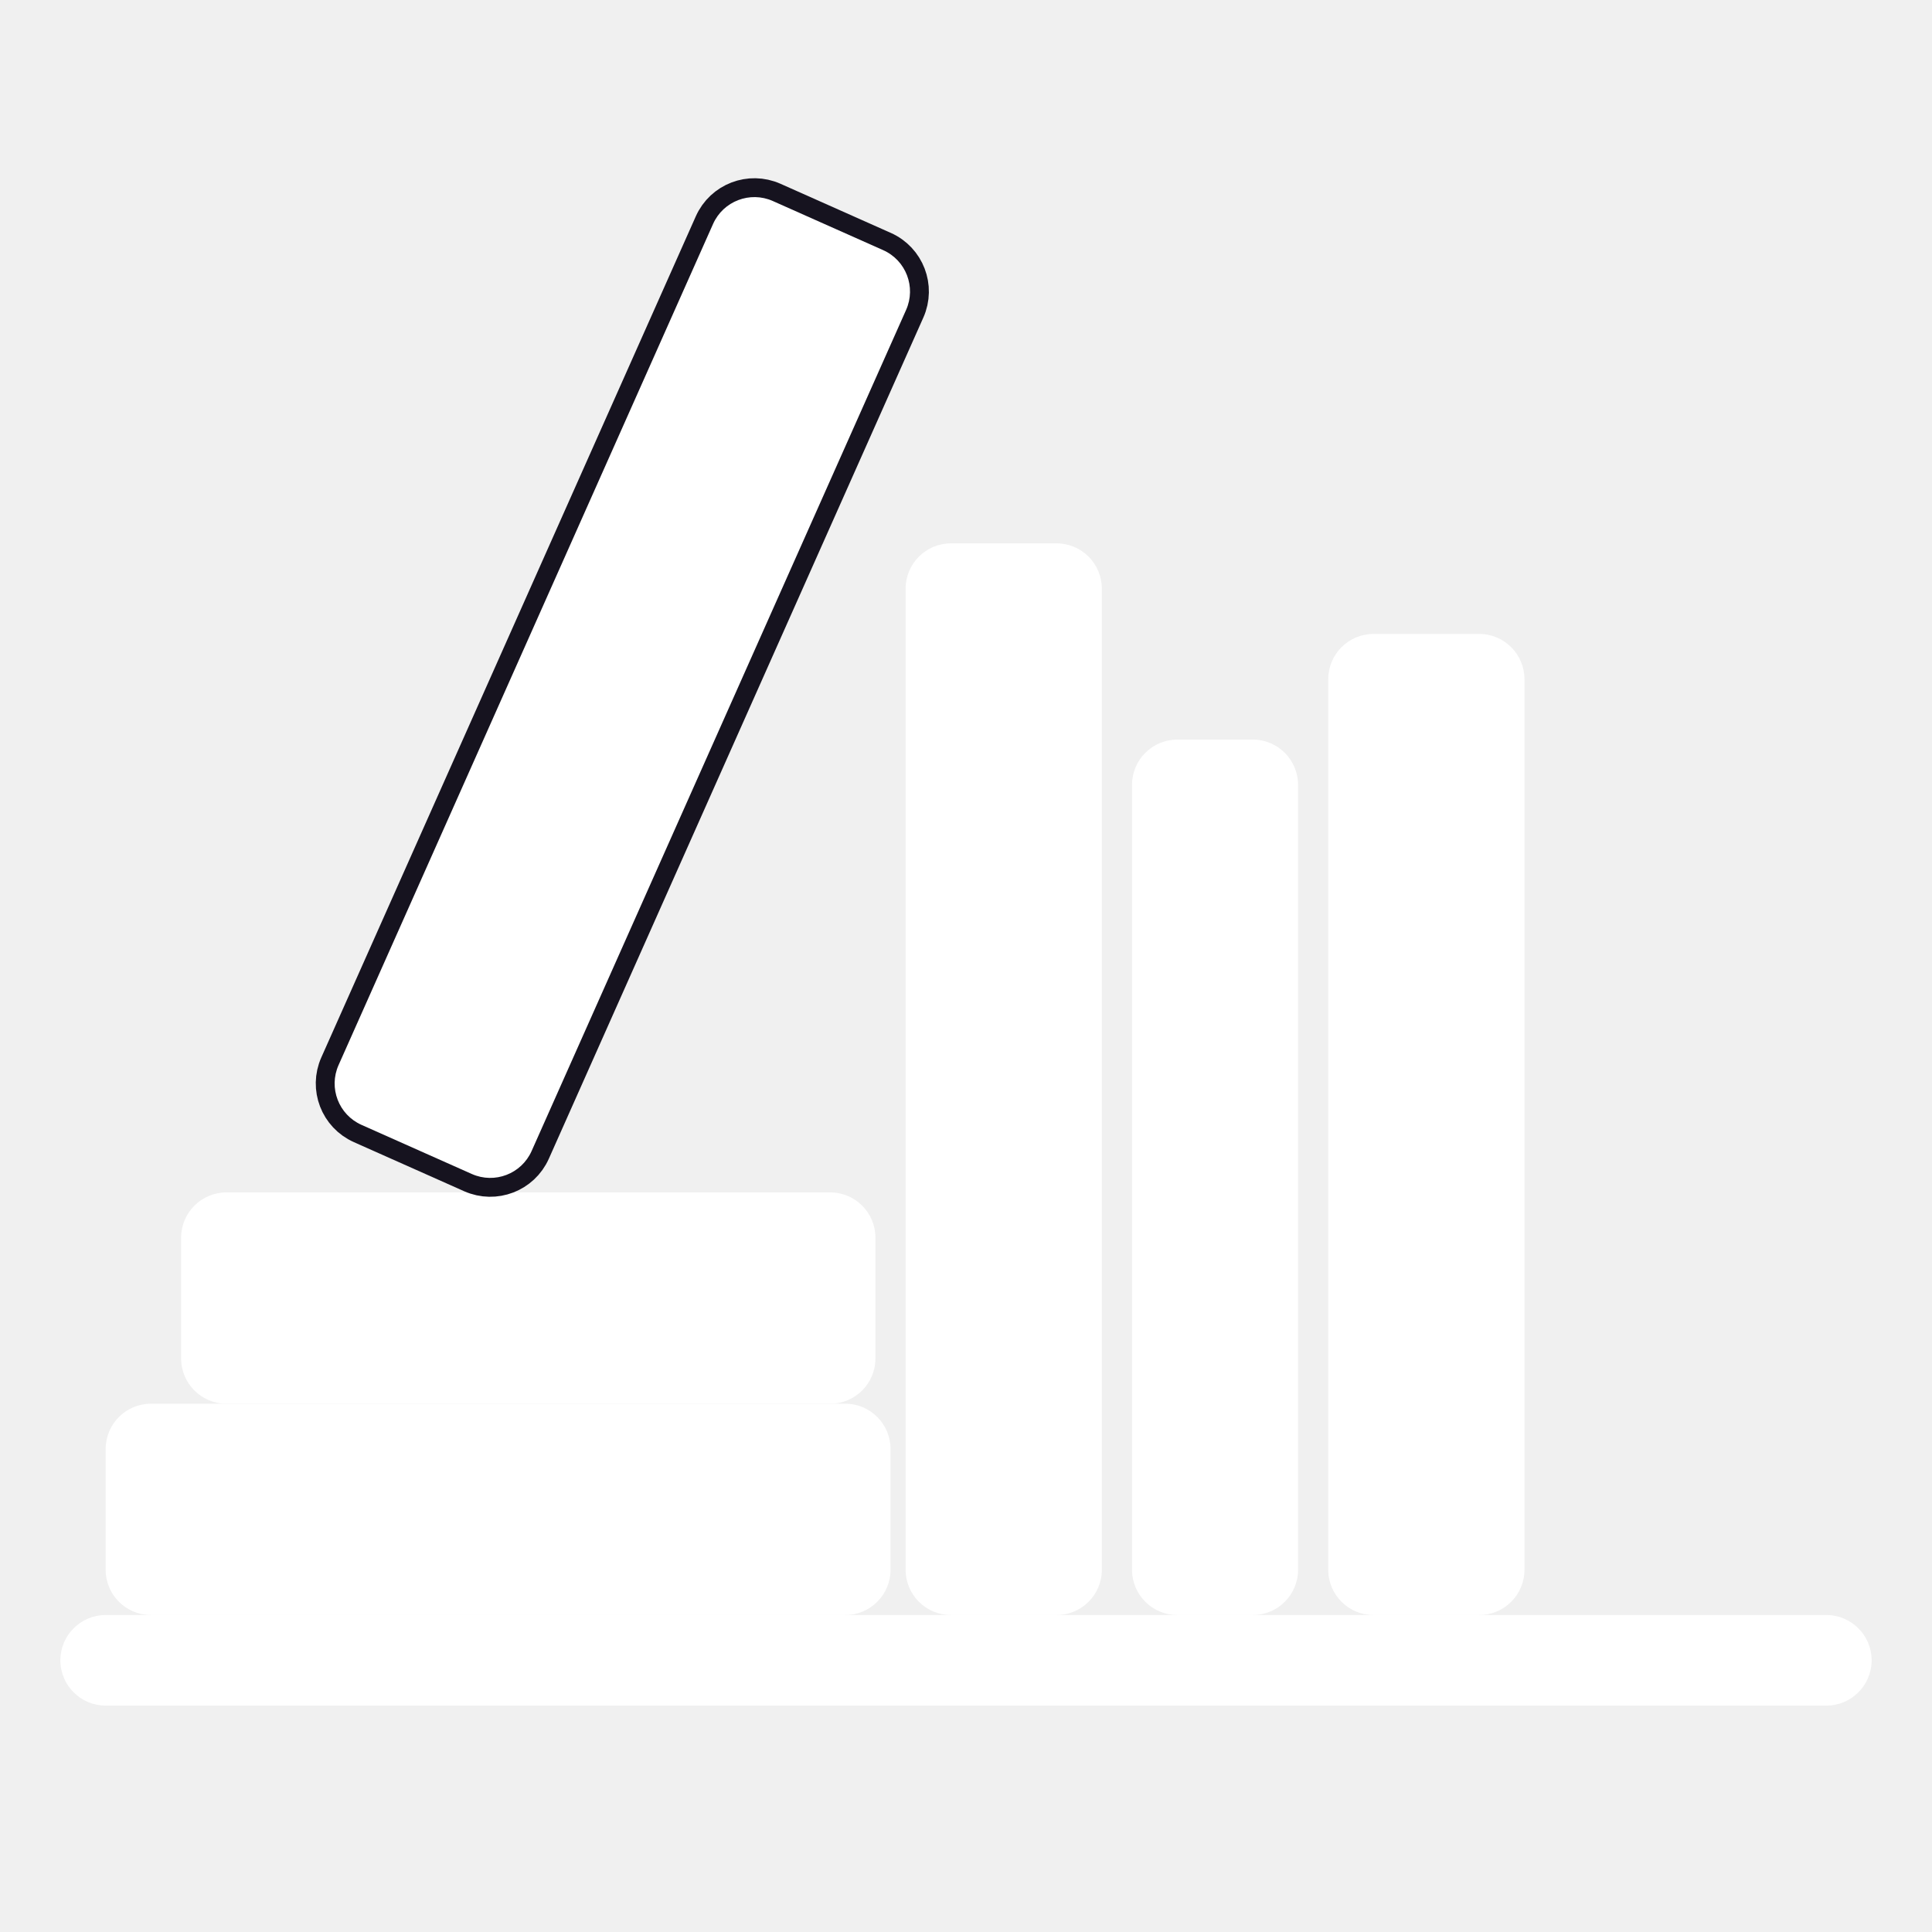
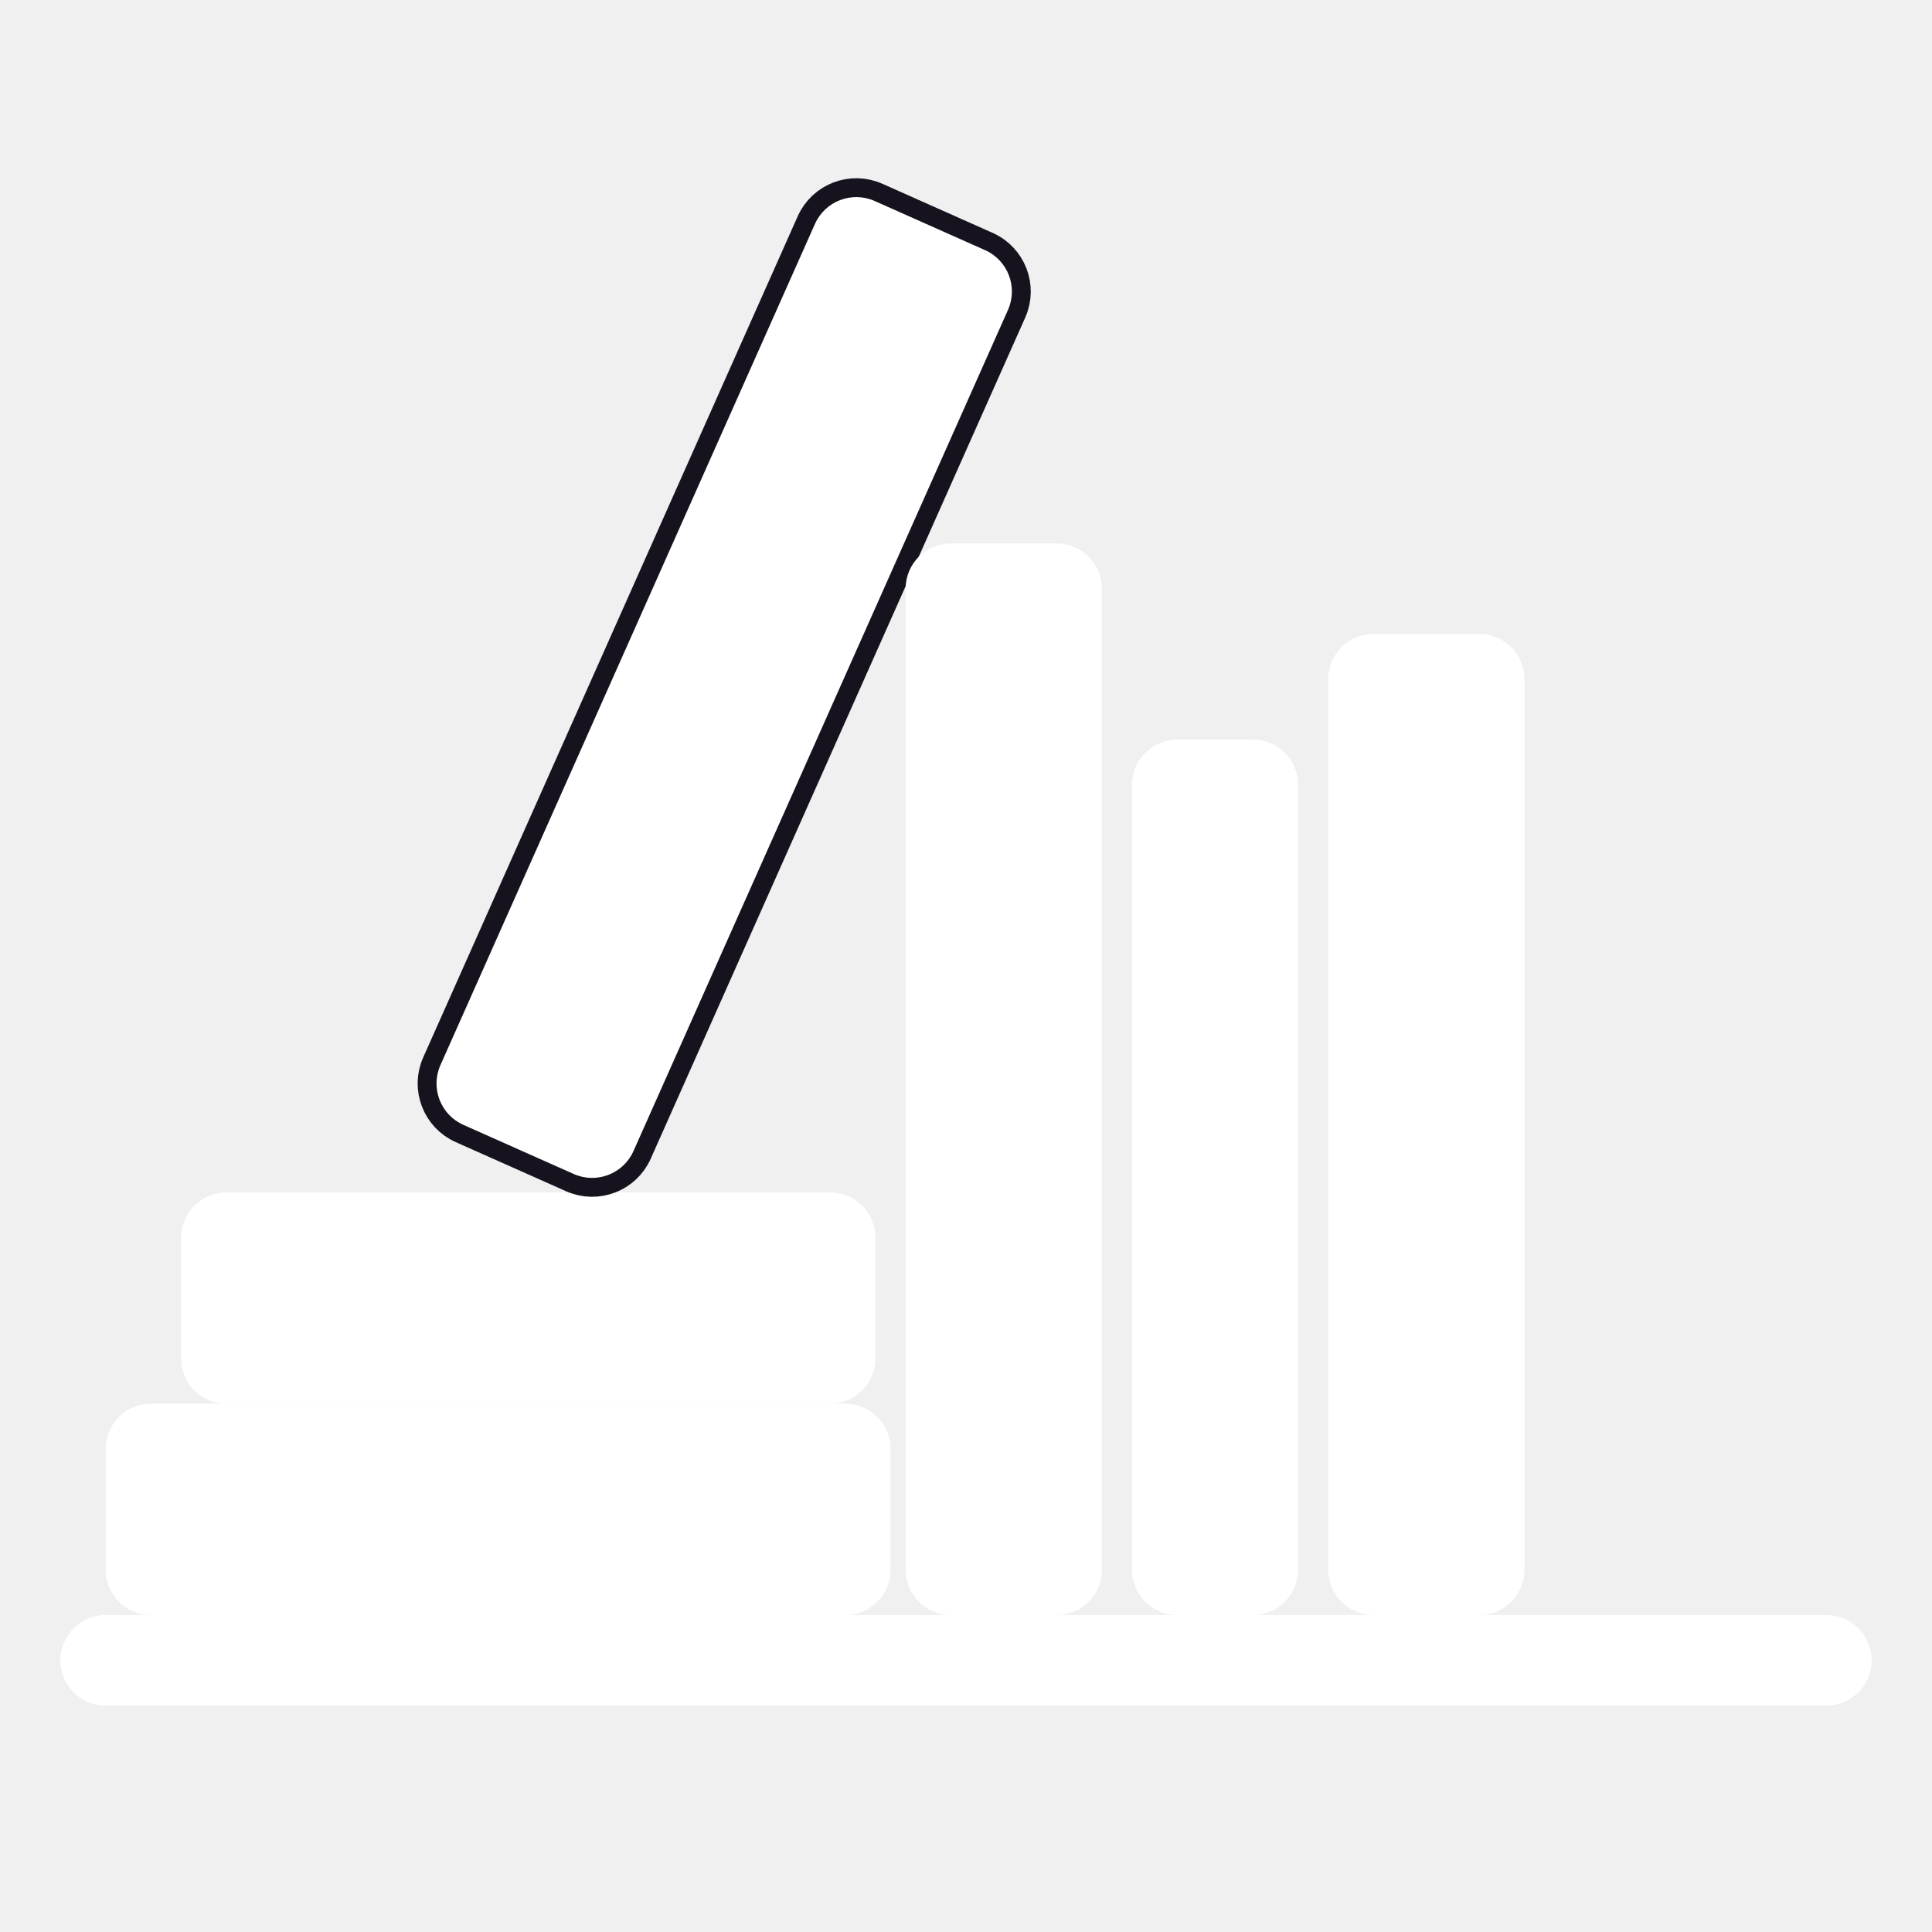
<svg xmlns="http://www.w3.org/2000/svg" viewBox="0 0 256 256" fill="none">
  <g fill="#FFFFFF">
    <rect x="14" y="186" width="104" height="28" rx="6" />
    <rect x="24" y="158" width="92" height="28" rx="6" />
-     <g transform="rotate(24 68 158)">
-       <rect x="40" y="24" width="28" height="134" rx="6" stroke="#16131f" stroke-width="5" paint-order="stroke" />
+     <g transform="rotate(24 81.5 158)">
+       <rect x="53.5" y="24" width="28" height="134" rx="6" stroke="#16131f" stroke-width="5" paint-order="stroke" />
    </g>
    <rect x="120" y="72" width="26" height="142" rx="6" />
    <rect x="150" y="98" width="22" height="116" rx="6" />
    <rect x="176" y="84" width="26" height="130" rx="6" />
    <rect x="8" y="214" width="240" height="12" rx="6" />
  </g>
</svg>
